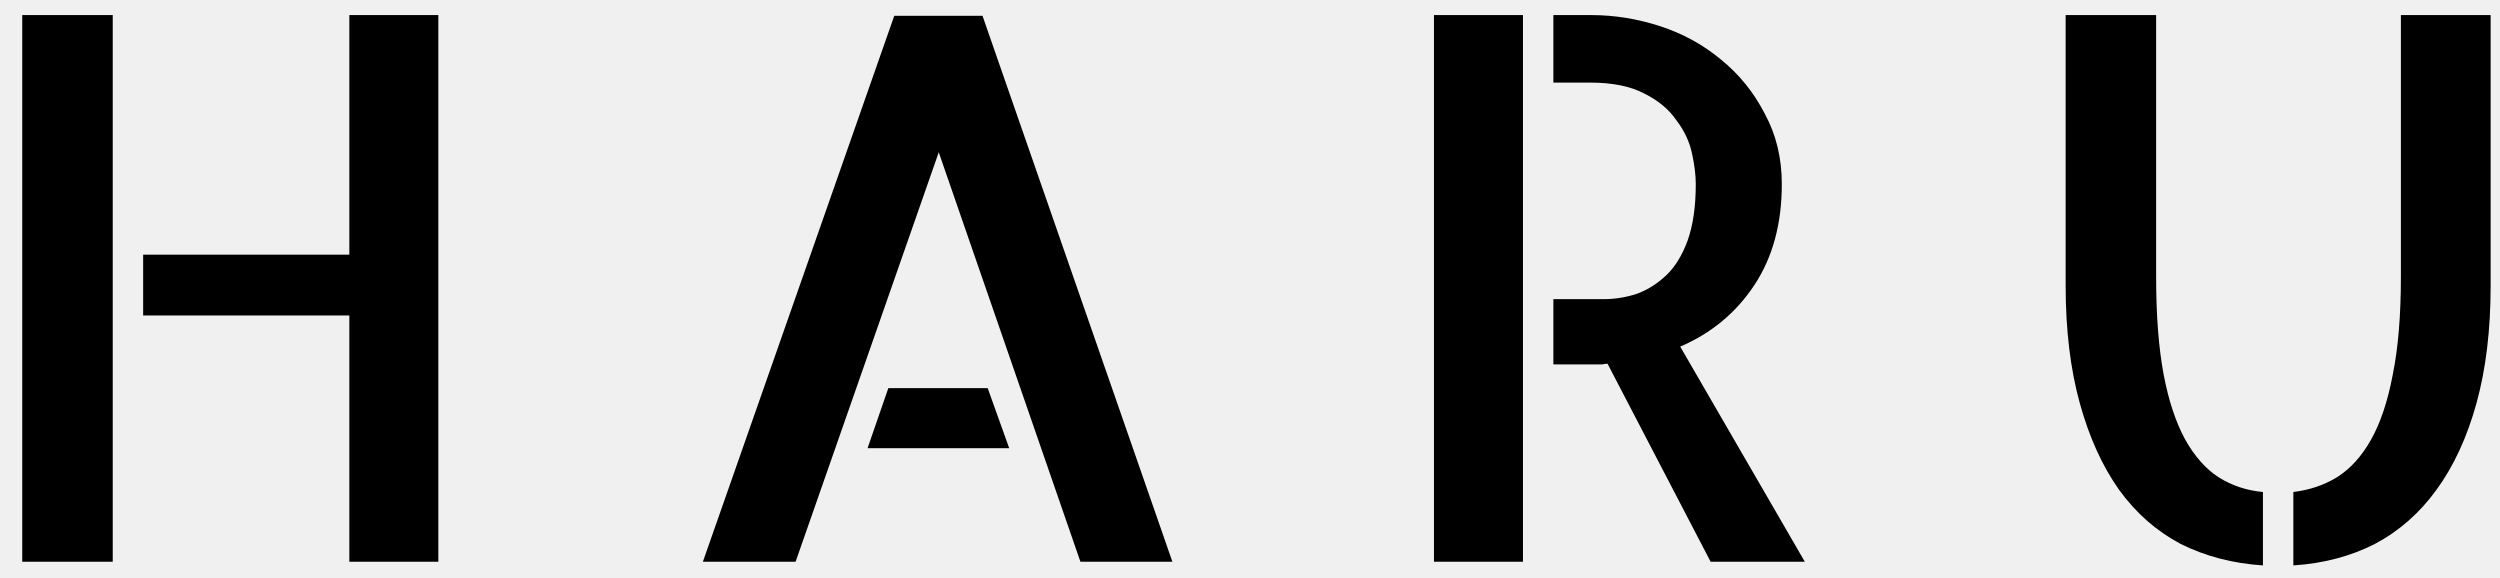
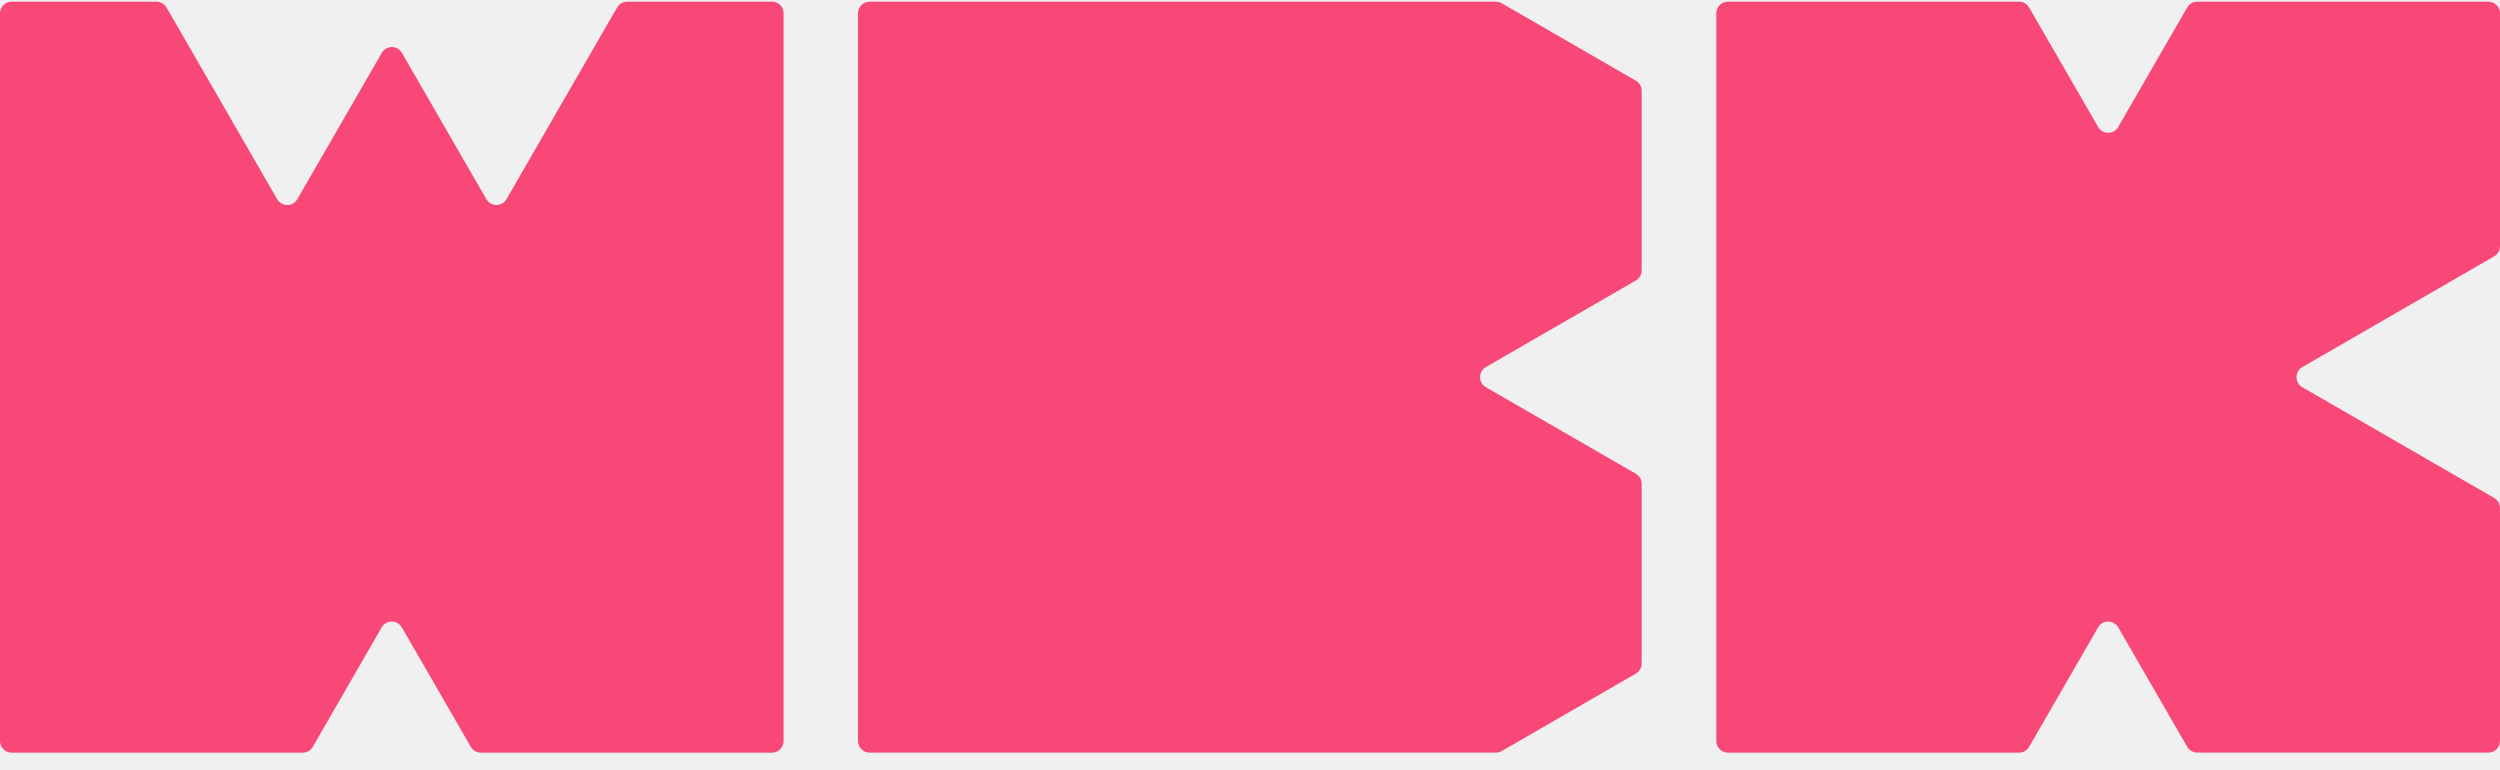
- <svg xmlns="http://www.w3.org/2000/svg" width="316" height="73" viewBox="0 0 316 73" fill="none">
-   <g clip-path="url(#clip0)">
-     <path d="M55.406 1.906V71H44.156V39.875H18.094V32.188H44.156V1.906H55.406ZM2.812 1.906H14.25V71H2.812V1.906ZM148.189 71H136.564L118.658 19.25L100.564 71H88.845L113.033 2H124.189L148.189 71ZM124.845 49.062L127.564 56.656H109.658L112.283 49.062H124.845ZM181.253 1.906H192.503V71H181.253V1.906ZM228.128 71H216.221L203.19 45.969C203.003 45.969 202.784 46 202.534 46.062C202.346 46.062 202.034 46.062 201.596 46.062C201.159 46.062 200.503 46.062 199.628 46.062C198.815 46.062 197.721 46.062 196.346 46.062V37.812H202.721C204.096 37.812 205.471 37.594 206.846 37.156C208.221 36.656 209.471 35.875 210.596 34.812C211.721 33.75 212.628 32.281 213.315 30.406C214.003 28.469 214.346 26.094 214.346 23.281C214.346 22.156 214.19 20.875 213.878 19.438C213.565 17.938 212.909 16.531 211.909 15.219C210.971 13.844 209.628 12.719 207.878 11.844C206.128 10.906 203.815 10.438 200.94 10.438H196.346V1.906H201.128C204.065 1.906 206.971 2.375 209.846 3.312C212.721 4.25 215.284 5.656 217.534 7.531C219.846 9.406 221.69 11.688 223.065 14.375C224.503 17 225.221 19.969 225.221 23.281C225.221 28.281 224.065 32.531 221.753 36.031C219.44 39.531 216.315 42.125 212.378 43.812L228.128 71ZM272.535 35C272.535 39.812 272.848 43.906 273.473 47.281C274.098 50.594 275.004 53.344 276.191 55.531C277.379 57.656 278.785 59.25 280.41 60.312C282.098 61.375 283.973 62 286.035 62.188V71.469C282.223 71.219 278.754 70.312 275.629 68.75C272.566 67.125 269.973 64.844 267.848 61.906C265.723 58.906 264.066 55.25 262.879 50.938C261.691 46.625 261.098 41.688 261.098 36.125V1.906H272.535V35ZM314.816 1.906V36.125C314.816 41.688 314.223 46.625 313.035 50.938C311.848 55.25 310.16 58.906 307.973 61.906C305.848 64.844 303.254 67.125 300.191 68.75C297.129 70.312 293.691 71.219 289.879 71.469V62.188C291.941 61.938 293.785 61.312 295.41 60.312C297.098 59.25 298.535 57.656 299.723 55.531C300.91 53.406 301.816 50.688 302.441 47.375C303.129 44 303.473 39.875 303.473 35V1.906H314.816Z" fill="black" />
-   </g>
-   <defs>
-     <clipPath id="clip0">
-       <rect width="316" height="73" fill="white" />
-     </clipPath>
-   </defs>
+ <svg xmlns="http://www.w3.org/2000/svg" width="250" height="77" viewBox="0 0 150 46" fill="none">
+   <path fill-rule="evenodd" clip-rule="evenodd" d="M47.016 44.362V0.697H47.018C47.018 0.312 46.707 0 46.321 0H37.63C37.381 0 37.152 0.134 37.026 0.35L33.514 6.434L30.39 11.848C30.122 12.313 29.45 12.313 29.182 11.848L24.114 3.072C23.847 2.607 23.174 2.607 22.907 3.072L17.839 11.851C17.571 12.316 16.899 12.316 16.631 11.851L13.505 6.434L9.992 0.35C9.867 0.134 9.637 0 9.388 0H0.697C0.312 0 0 0.312 0 0.697V44.362C0 44.747 0.312 45.059 0.697 45.059H18.165C18.413 45.059 18.643 44.925 18.768 44.709L22.901 37.543C23.169 37.078 23.841 37.078 24.109 37.543L28.25 44.712C28.375 44.925 28.605 45.059 28.854 45.059H46.319C46.704 45.059 47.016 44.747 47.016 44.362ZM143.547 18.804L138.141 21.925C137.676 22.193 137.676 22.866 138.141 23.134L143.547 26.255L149.65 29.778C149.866 29.904 150 30.133 150 30.382V44.359C150 44.745 149.688 45.056 149.303 45.056H131.833C131.584 45.056 131.355 44.922 131.229 44.706L128.96 40.776L127.094 37.543C126.826 37.078 126.153 37.078 125.886 37.543L121.748 44.709C121.622 44.925 121.392 45.059 121.144 45.059H103.676C103.291 45.059 102.979 44.747 102.979 44.362V0.697C102.979 0.312 103.291 0 103.676 0H121.144C121.392 0 121.622 0.134 121.748 0.35L125.886 7.516C126.153 7.981 126.826 7.981 127.094 7.516L131.229 0.35C131.355 0.134 131.584 0 131.833 0H149.303C149.688 0 150 0.312 150 0.697V14.677C150 14.926 149.866 15.155 149.65 15.281L143.547 18.804ZM93.303 19.526L89.151 21.923C88.687 22.191 88.687 22.863 89.151 23.131L93.303 25.528L98.152 28.327C98.368 28.453 98.501 28.682 98.501 28.931V39.711C98.501 39.959 98.368 40.189 98.152 40.315L90.102 44.964C89.996 45.024 89.876 45.057 89.753 45.057H52.177C51.792 45.057 51.48 44.745 51.48 44.36V0.698C51.48 0.312 51.792 0.001 52.177 0.001H89.753C89.876 0.001 89.996 0.033 90.102 0.094L98.152 4.743C98.368 4.868 98.501 5.098 98.501 5.347V16.126C98.501 16.375 98.368 16.605 98.152 16.73L93.303 19.529V19.526Z" fill="#F84878" />
</svg>
